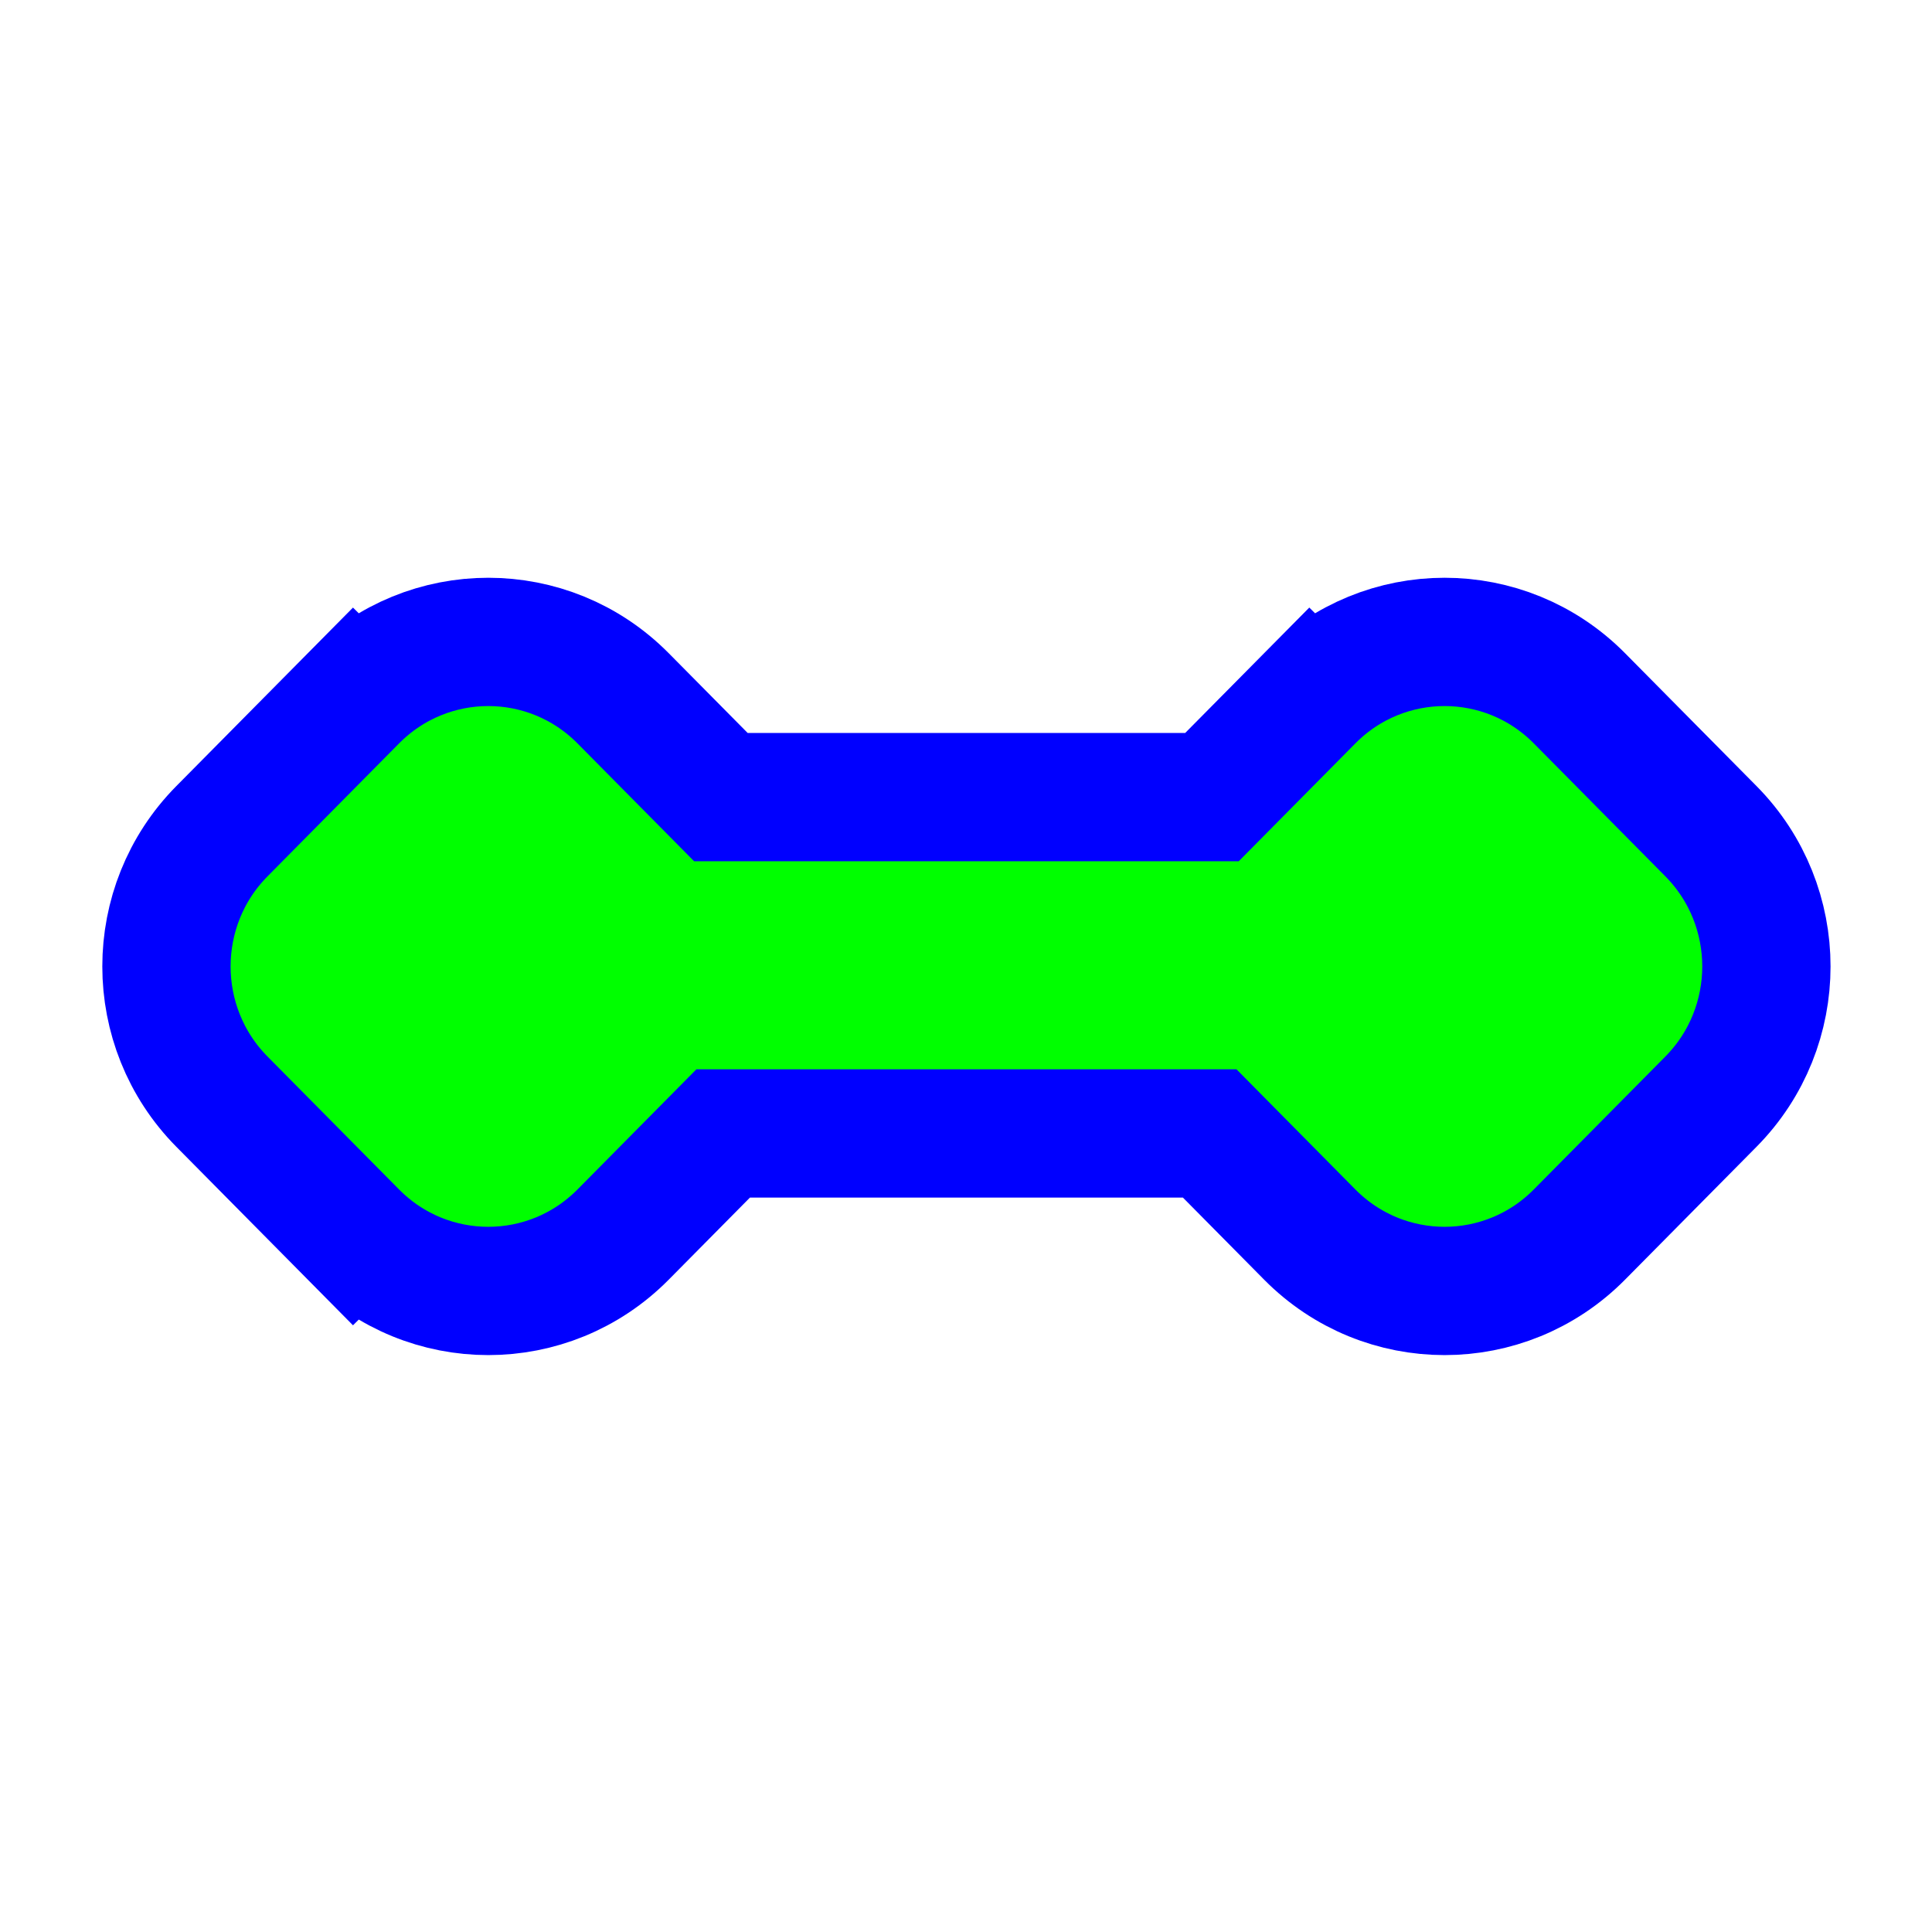
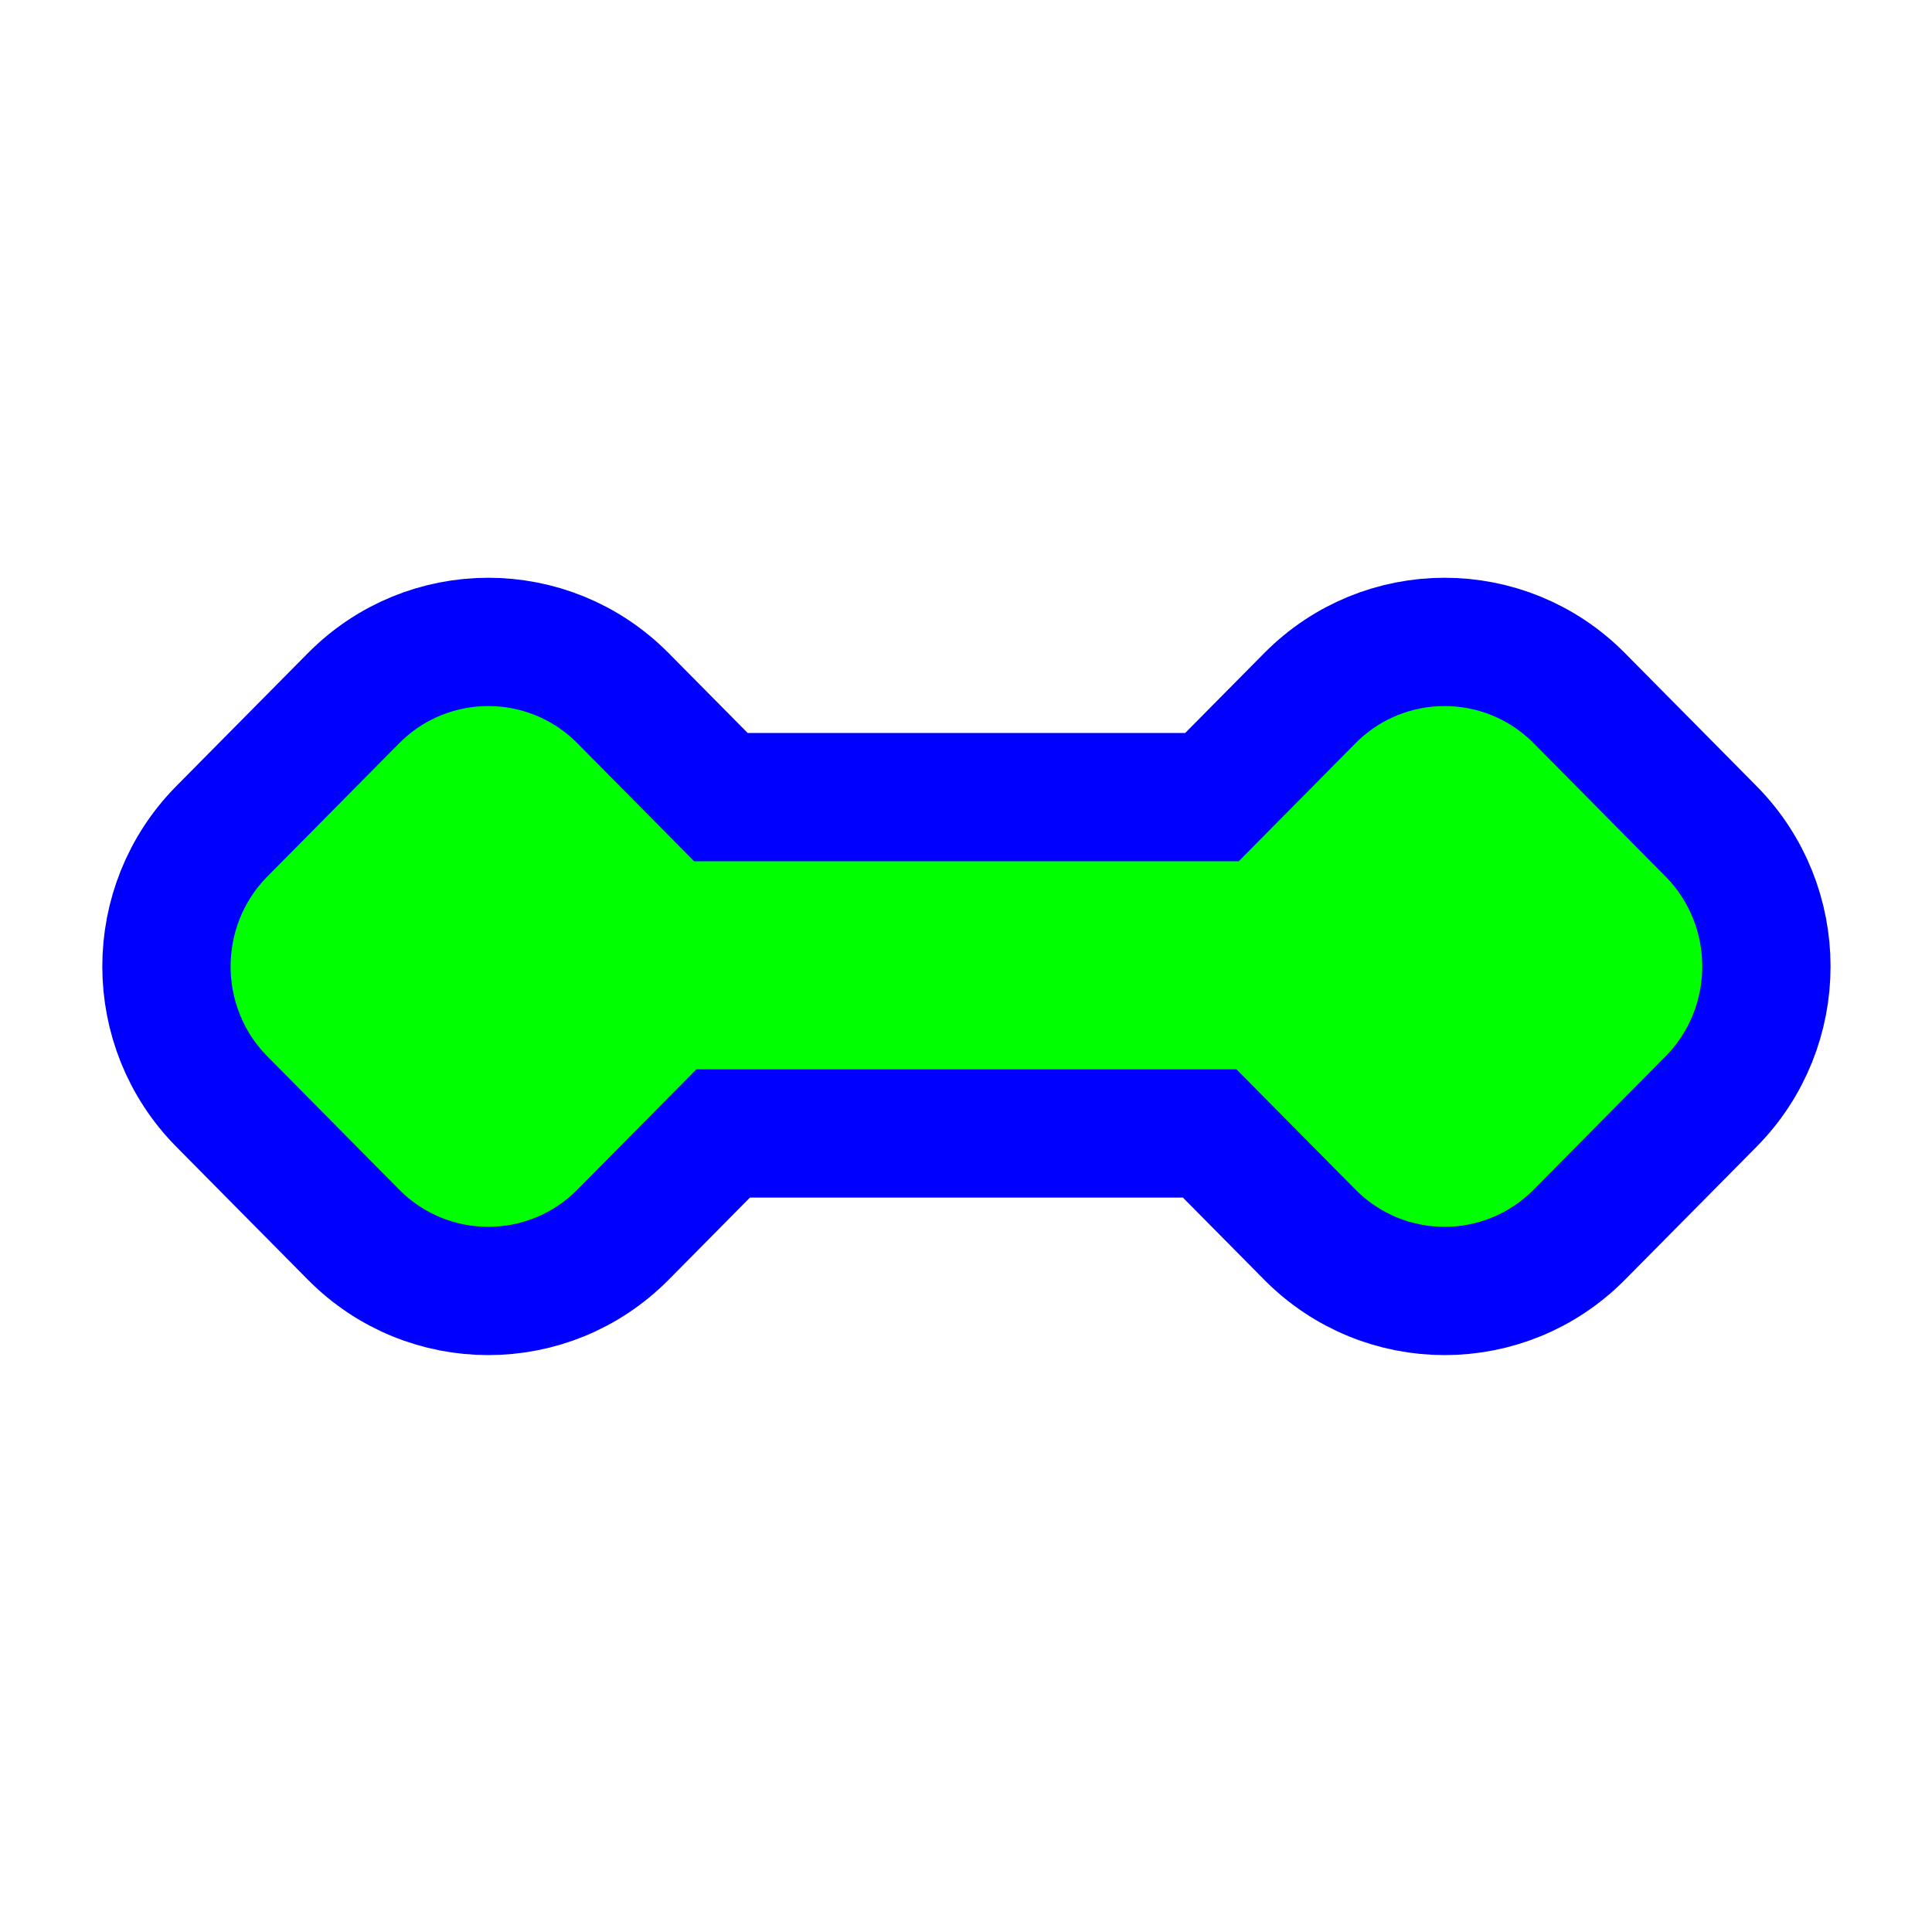
<svg xmlns="http://www.w3.org/2000/svg" width="256" height="256" viewBox="0 0 256 256" fill="none">
-   <path d="M46.835 163.588L52.877 157.609L46.835 163.588C56.691 173.547 72.707 173.547 82.563 163.588L95.823 150.189H160.292L173.551 163.588C183.407 173.547 199.423 173.547 209.279 163.588L226.702 145.982C236.509 136.073 236.509 120.042 226.702 110.132L209.279 92.526C199.423 82.567 183.407 82.567 173.551 92.526L179.526 98.44L173.551 92.526L160.589 105.624H95.525L82.563 92.527C72.707 82.567 56.691 82.567 46.835 92.527L52.877 98.505L46.835 92.527L29.413 110.132C19.605 120.042 19.605 136.073 29.413 145.983L46.835 163.588Z" fill="#00FF00" stroke="#0000FF" stroke-width="17" />
+   <path d="M46.835 163.588C56.691 173.547 72.707 173.547 82.563 163.588L95.823 150.189H160.292L173.551 163.588C183.407 173.547 199.423 173.547 209.279 163.588L226.702 145.982C236.509 136.073 236.509 120.042 226.702 110.132L209.279 92.526C199.423 82.567 183.407 82.567 173.551 92.526L160.589 105.624H95.525L82.563 92.527C72.707 82.567 56.691 82.567 46.835 92.527L29.413 110.132C19.605 120.042 19.605 136.073 29.413 145.983L46.835 163.588Z" fill="#00FF00" stroke="#0000FF" stroke-width="17" />
</svg>
